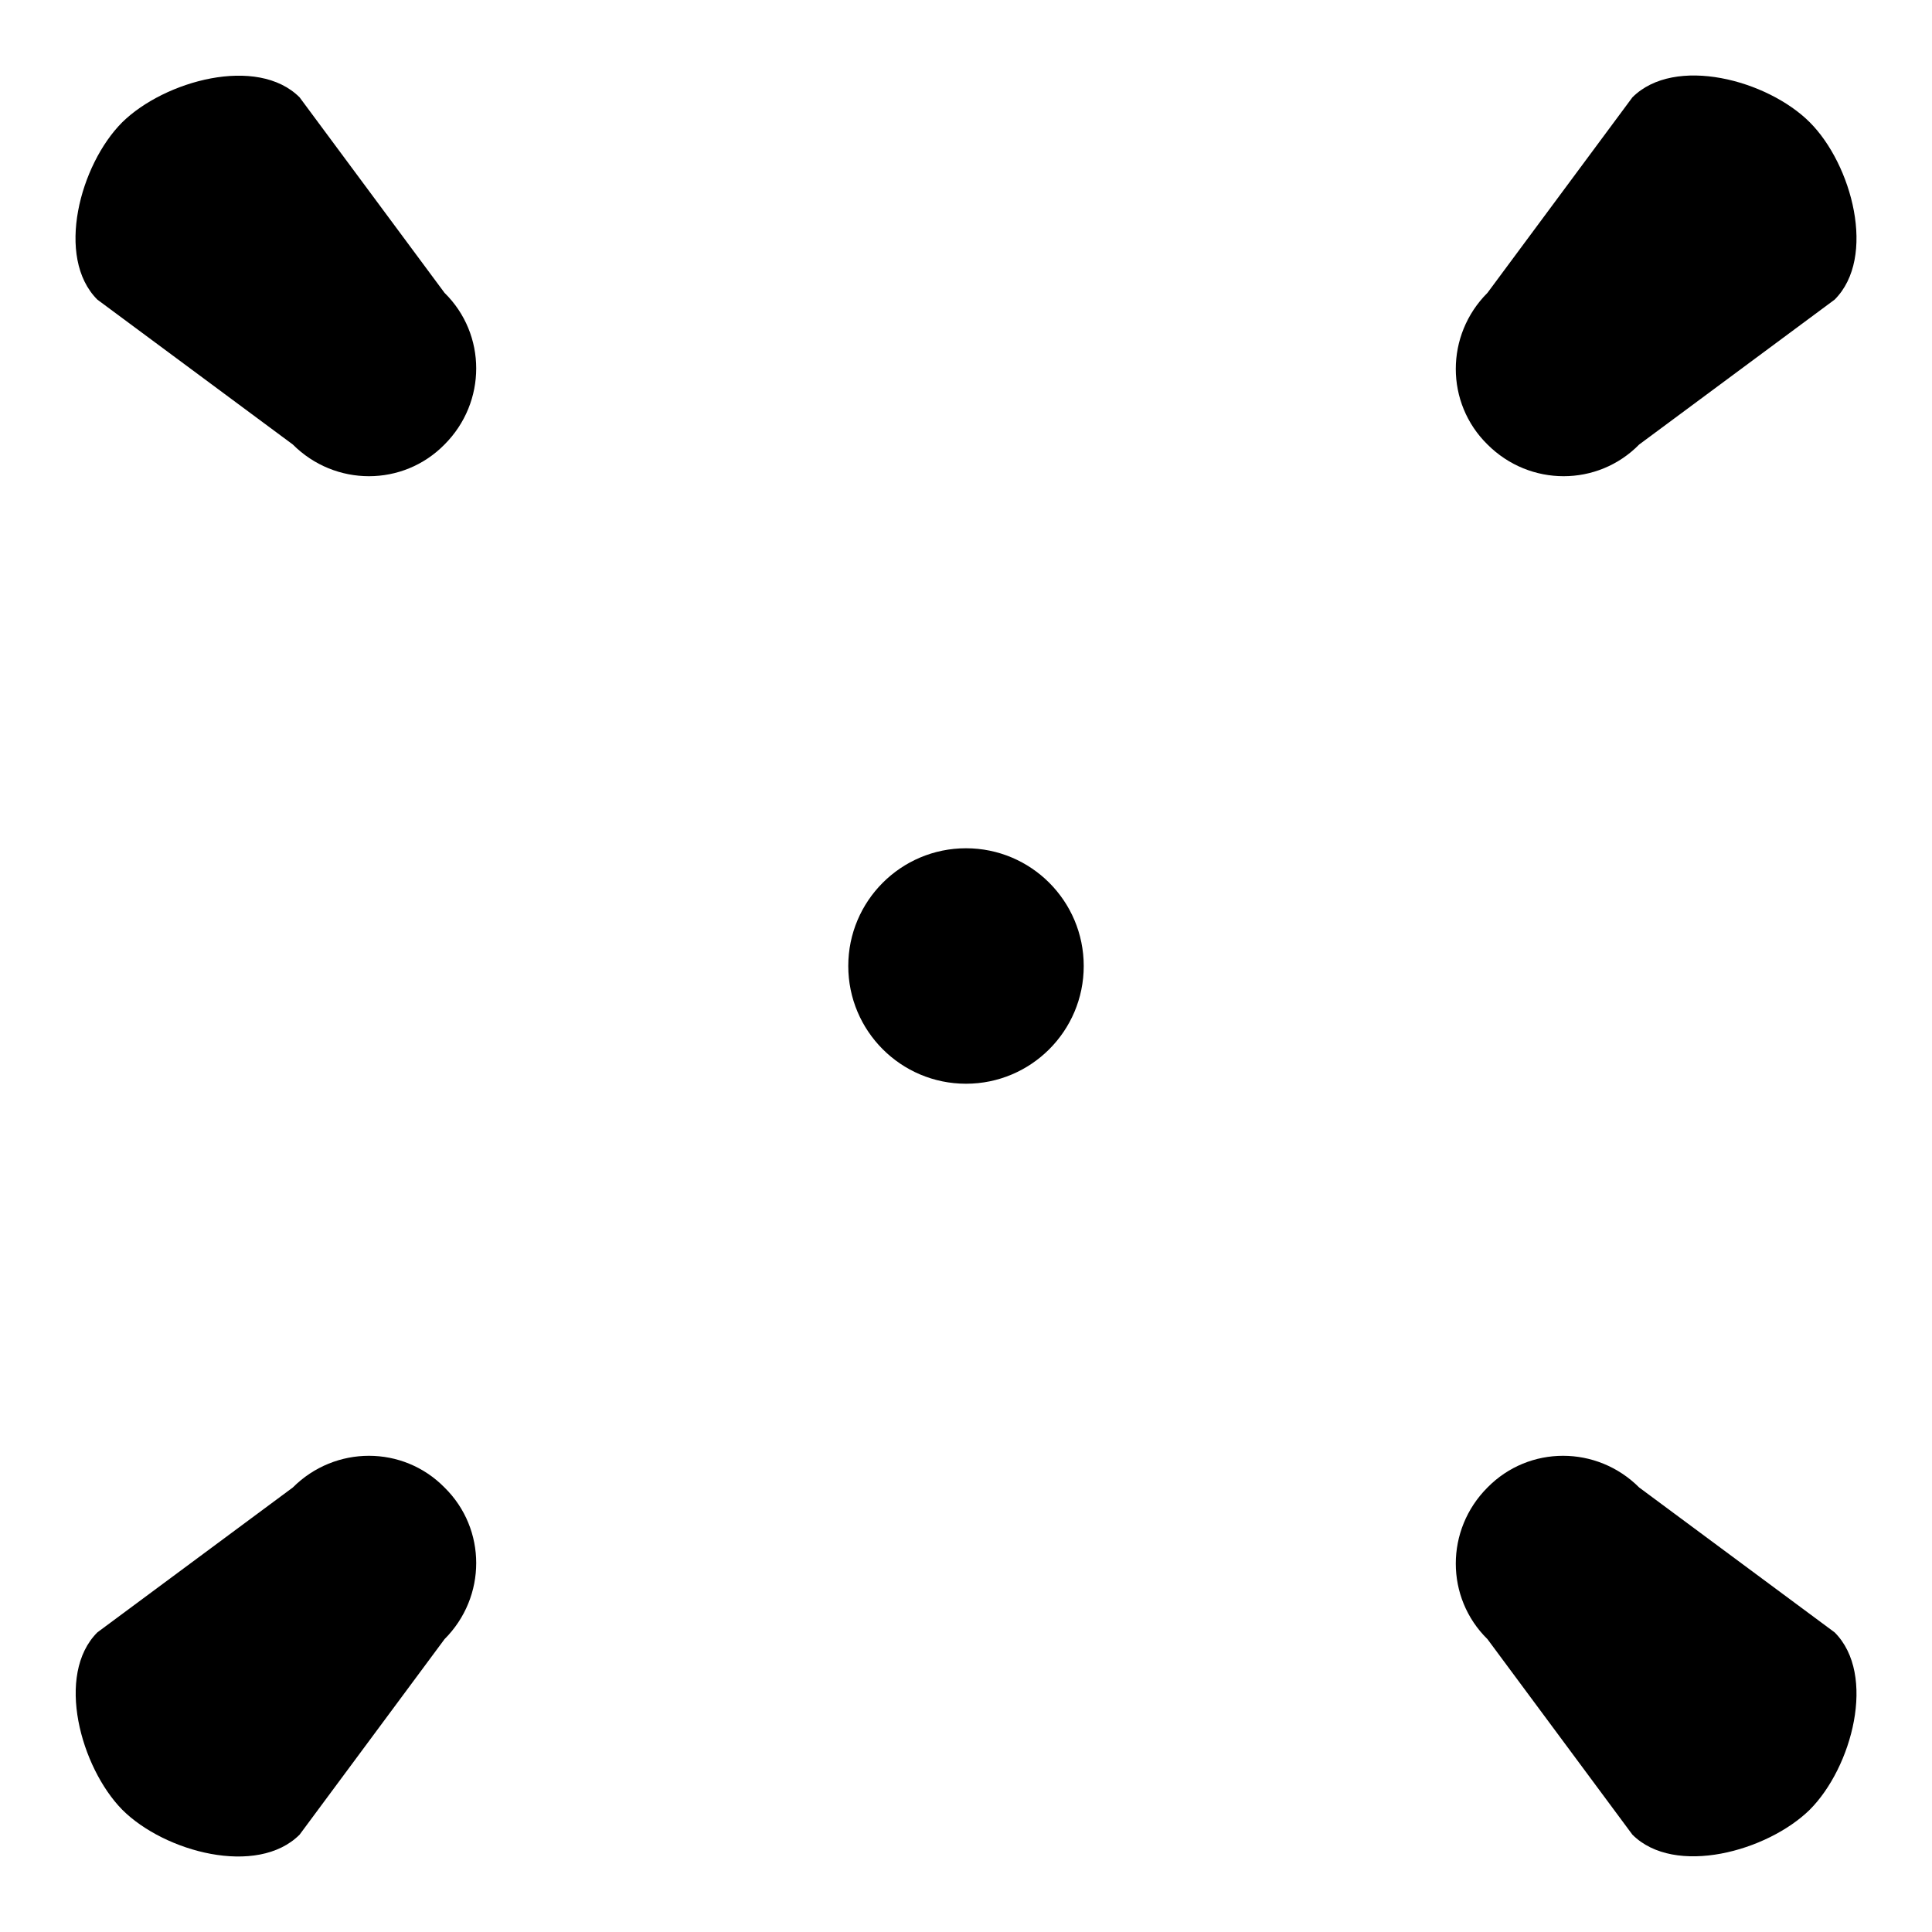
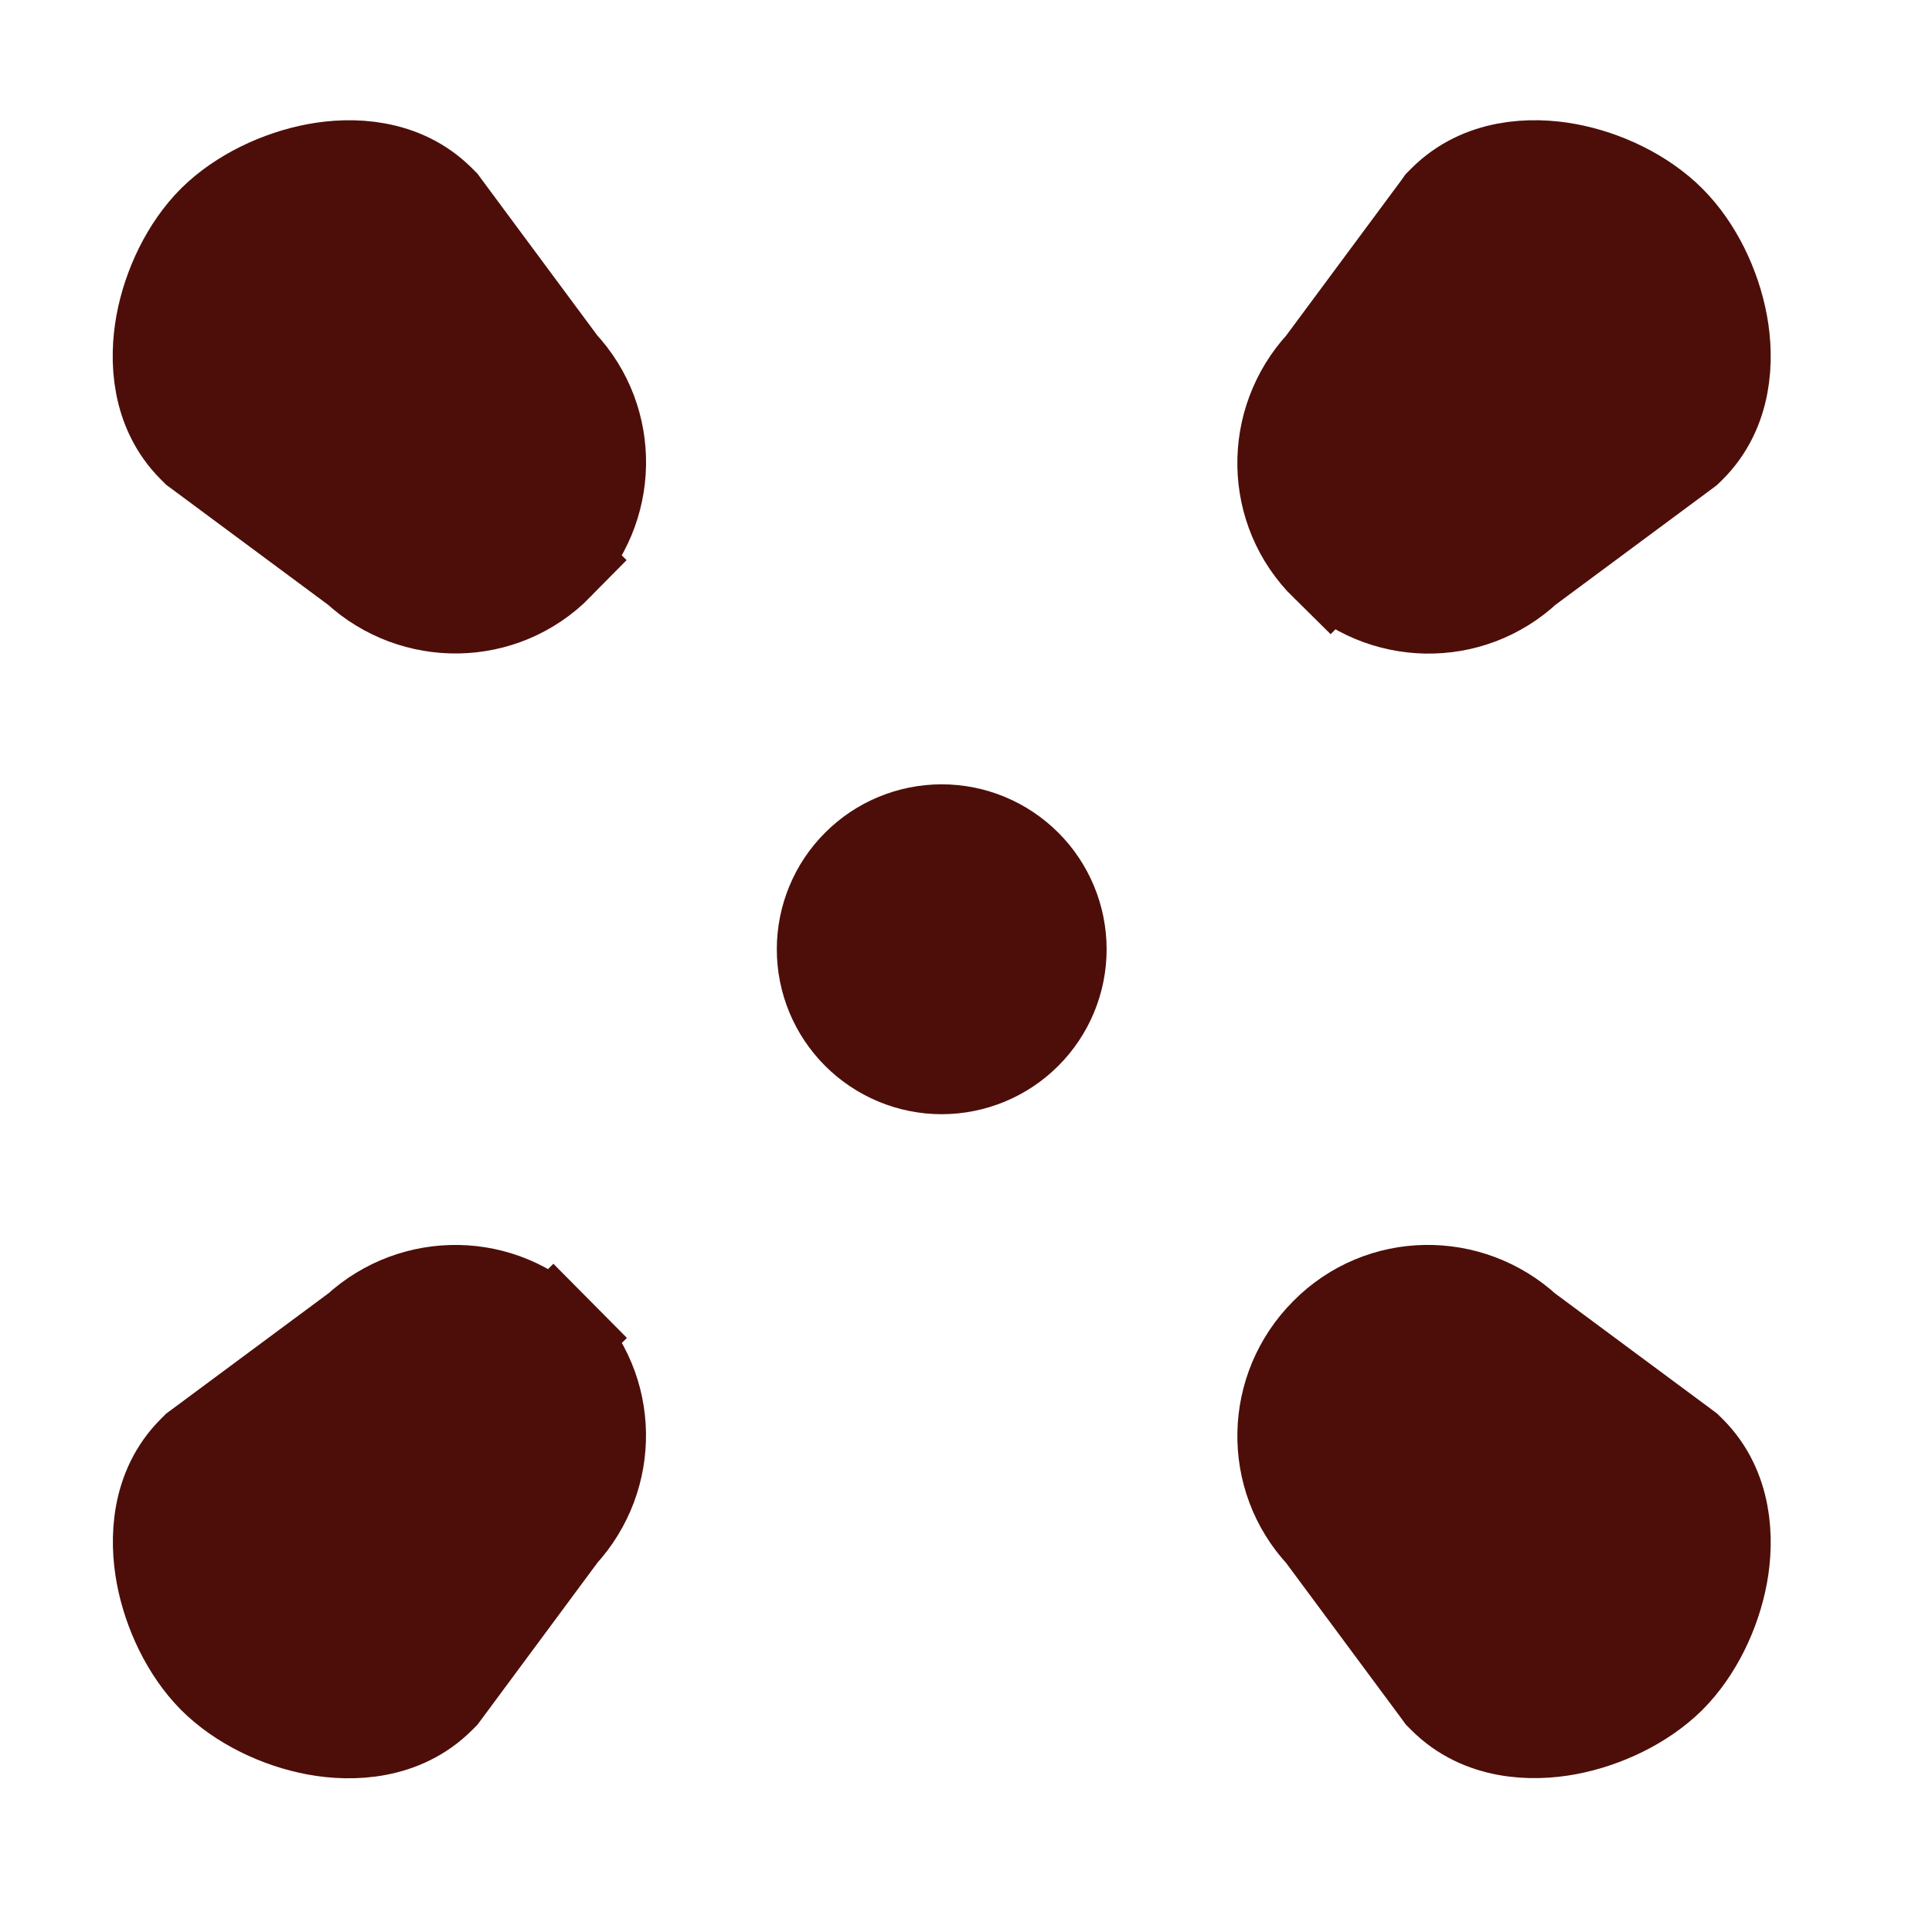
- <svg xmlns="http://www.w3.org/2000/svg" version="1.1" x="0px" y="0px" viewBox="0 0 256 256" enable-background="new 0 0 256 256" xml:space="preserve">
-   <g>
-     <g>
-       <g>
-         <g>
-           <path fill="#000000" d="M112.4 128a15.6 15.6 0 1 0 31.2 0a15.6 15.6 0 1 0 -31.2 0z" />
-           <path fill="#000000" d="M58.9,38.8L39.7,12.9c-5.6-5.6-17.9-2.2-23.5,3.3c-5.6,5.6-8.9,17.9-3.3,23.5l25.9,19.2c5.6,5.6,14.6,5.6,20.1,0C64.5,53.3,64.5,44.3,58.9,38.8z" />
-           <path fill="#000000" d="M239.8,16.2c-5.6-5.6-17.9-8.9-23.5-3.3l-19.2,25.9c-5.6,5.6-5.6,14.6,0,20.1c5.6,5.6,14.6,5.6,20.1,0l25.9-19.2C248.7,34.1,245.4,21.8,239.8,16.2z" />
-           <path fill="#000000" d="M217.2,197.1c-5.6-5.6-14.6-5.6-20.1,0c-5.6,5.6-5.6,14.6,0,20.1l19.2,25.9c5.6,5.6,17.9,2.2,23.5-3.3c5.6-5.6,8.9-17.9,3.3-23.5L217.2,197.1z" />
-           <path fill="#000000" d="M38.8,197.1l-25.9,19.2c-5.6,5.6-2.2,17.9,3.3,23.5c5.6,5.6,17.9,8.9,23.5,3.3l19.2-25.9c5.6-5.6,5.6-14.6,0-20.1C53.4,191.5,44.4,191.5,38.8,197.1z" />
-         </g>
-       </g>
-       <g />
-       <g />
-       <g />
-       <g />
-       <g />
-       <g />
-       <g />
-       <g />
-       <g />
-       <g />
-       <g />
-       <g />
-       <g />
-       <g />
-       <g />
-     </g>
-   </g>
+ <svg xmlns="http://www.w3.org/2000/svg" width="28" height="28" viewBox="0 0 28 28" fill="none">
+   <path d="M13.648 11.867C14.15 11.867 14.63 12.067 14.984 12.421C15.339 12.775 15.538 13.257 15.538 13.758C15.538 14.259 15.339 14.739 14.984 15.094C14.63 15.448 14.15 15.647 13.648 15.648C13.147 15.648 12.666 15.448 12.312 15.094C11.957 14.739 11.758 14.259 11.758 13.758C11.758 13.257 11.957 12.775 12.312 12.421C12.666 12.066 13.147 11.867 13.648 11.867Z" fill="#4D0E09" stroke="#4D0E09" />
+   <path d="M4.594 2.537C5.096 2.443 5.804 2.462 6.31 2.968L6.349 3.007L6.382 3.052L8.074 5.335C8.813 6.124 8.789 7.353 8.024 8.122L8.025 8.123C7.258 8.904 6.022 8.915 5.229 8.183L2.944 6.489L2.899 6.456L2.86 6.417C2.357 5.914 2.333 5.208 2.426 4.703C2.523 4.179 2.782 3.634 3.154 3.262L3.159 3.257C3.53 2.893 4.071 2.635 4.594 2.537Z" fill="#4D0E09" stroke="#4D0E09" stroke-width="1.5" />
+   <path d="M20.986 2.97C21.49 2.466 22.195 2.442 22.7 2.535C23.225 2.632 23.769 2.891 24.142 3.264C24.514 3.636 24.773 4.181 24.87 4.706C24.963 5.211 24.939 5.916 24.436 6.419L24.396 6.458L24.352 6.491L22.068 8.184C21.279 8.922 20.05 8.898 19.281 8.134L19.28 8.135C18.499 7.367 18.488 6.132 19.221 5.339L20.915 3.054L20.947 3.009L20.986 2.97Z" fill="#4D0E09" stroke="#4D0E09" stroke-width="1.5" />
+   <path d="M19.275 19.385C20.042 18.609 21.272 18.6 22.064 19.328L24.352 21.024L24.396 21.057L24.436 21.096C24.939 21.599 24.963 22.305 24.87 22.81C24.773 23.334 24.514 23.878 24.142 24.251L24.137 24.256C23.766 24.62 23.225 24.878 22.702 24.976C22.2 25.07 21.492 25.05 20.986 24.545L20.947 24.506L20.915 24.462L19.222 22.178C18.482 21.387 18.507 20.154 19.275 19.385Z" fill="#4D0E09" stroke="#4D0E09" stroke-width="1.5" />
+   <path d="M5.234 19.326C6.024 18.601 7.248 18.611 8.015 19.381L8.016 19.38C8.019 19.383 8.022 19.387 8.025 19.39L8.024 19.391C8.795 20.158 8.804 21.383 8.077 22.173L6.382 24.462L6.349 24.506L6.31 24.545C5.806 25.048 5.101 25.073 4.596 24.98C4.071 24.883 3.527 24.624 3.154 24.251L3.149 24.246C2.785 23.875 2.528 23.335 2.43 22.811C2.336 22.309 2.355 21.601 2.86 21.096L2.899 21.057L2.944 21.024L5.234 19.326Z" fill="#4D0E09" stroke="#4D0E09" stroke-width="1.5" />
</svg>
